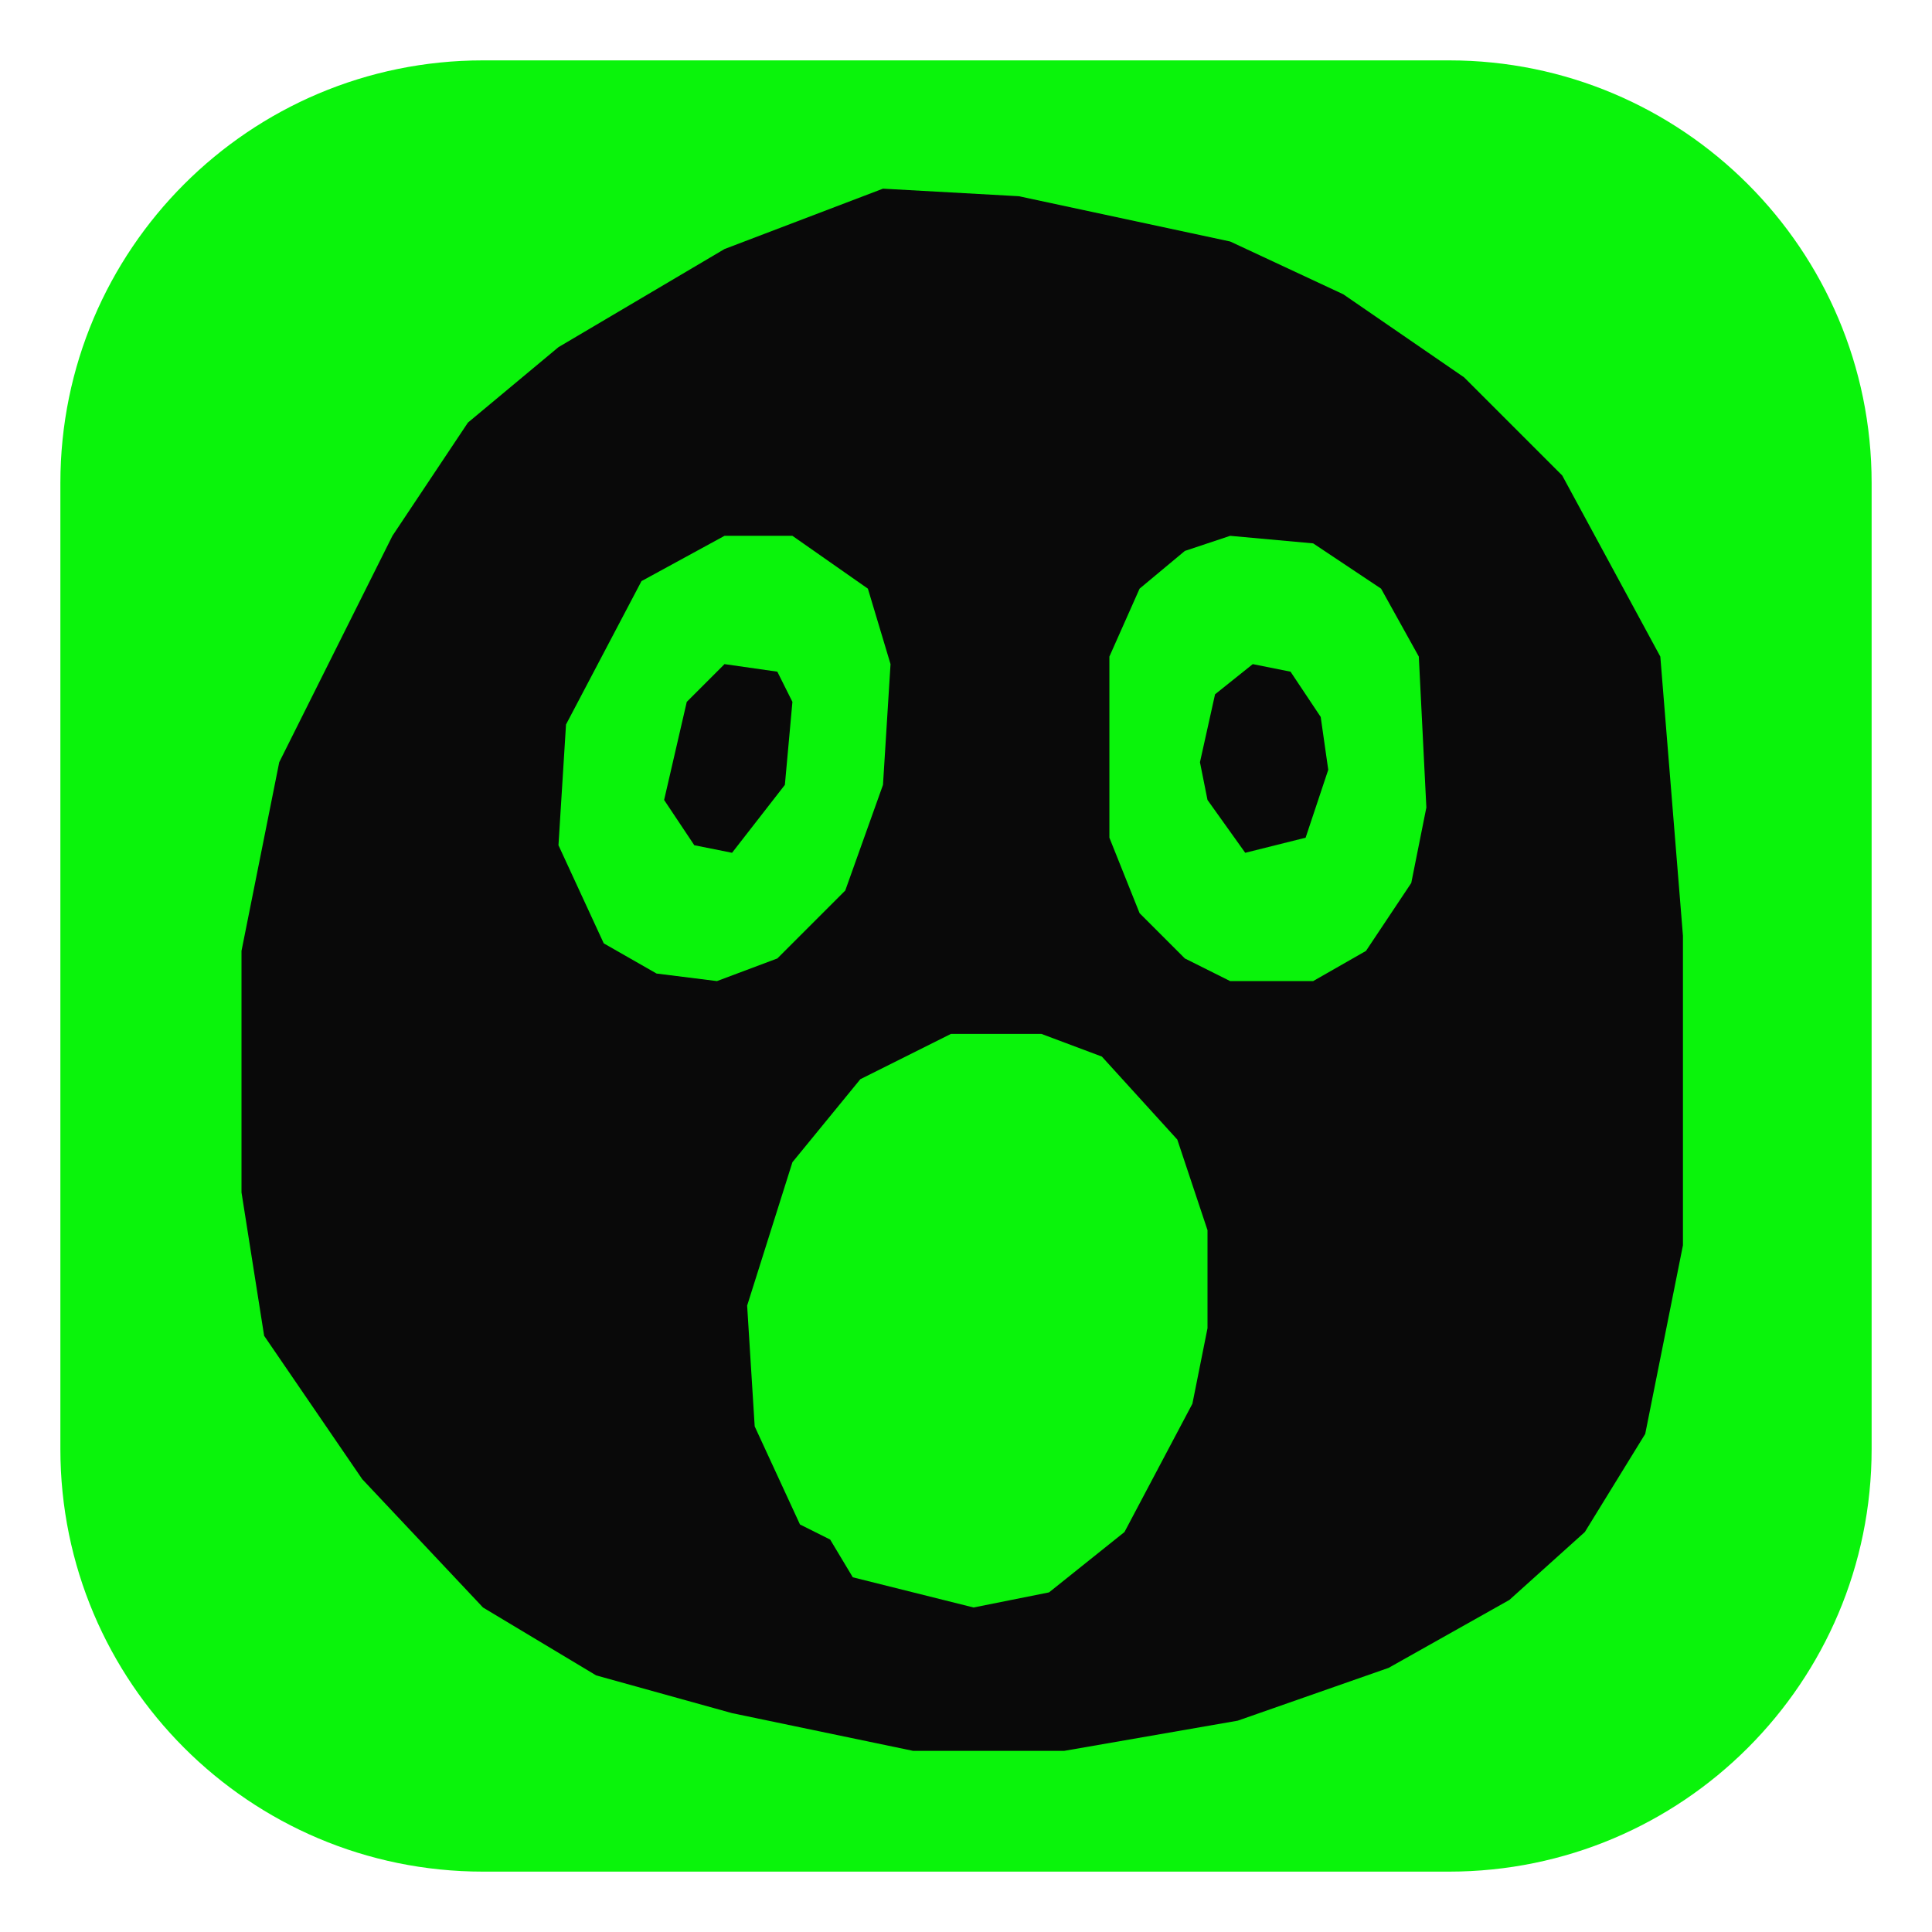
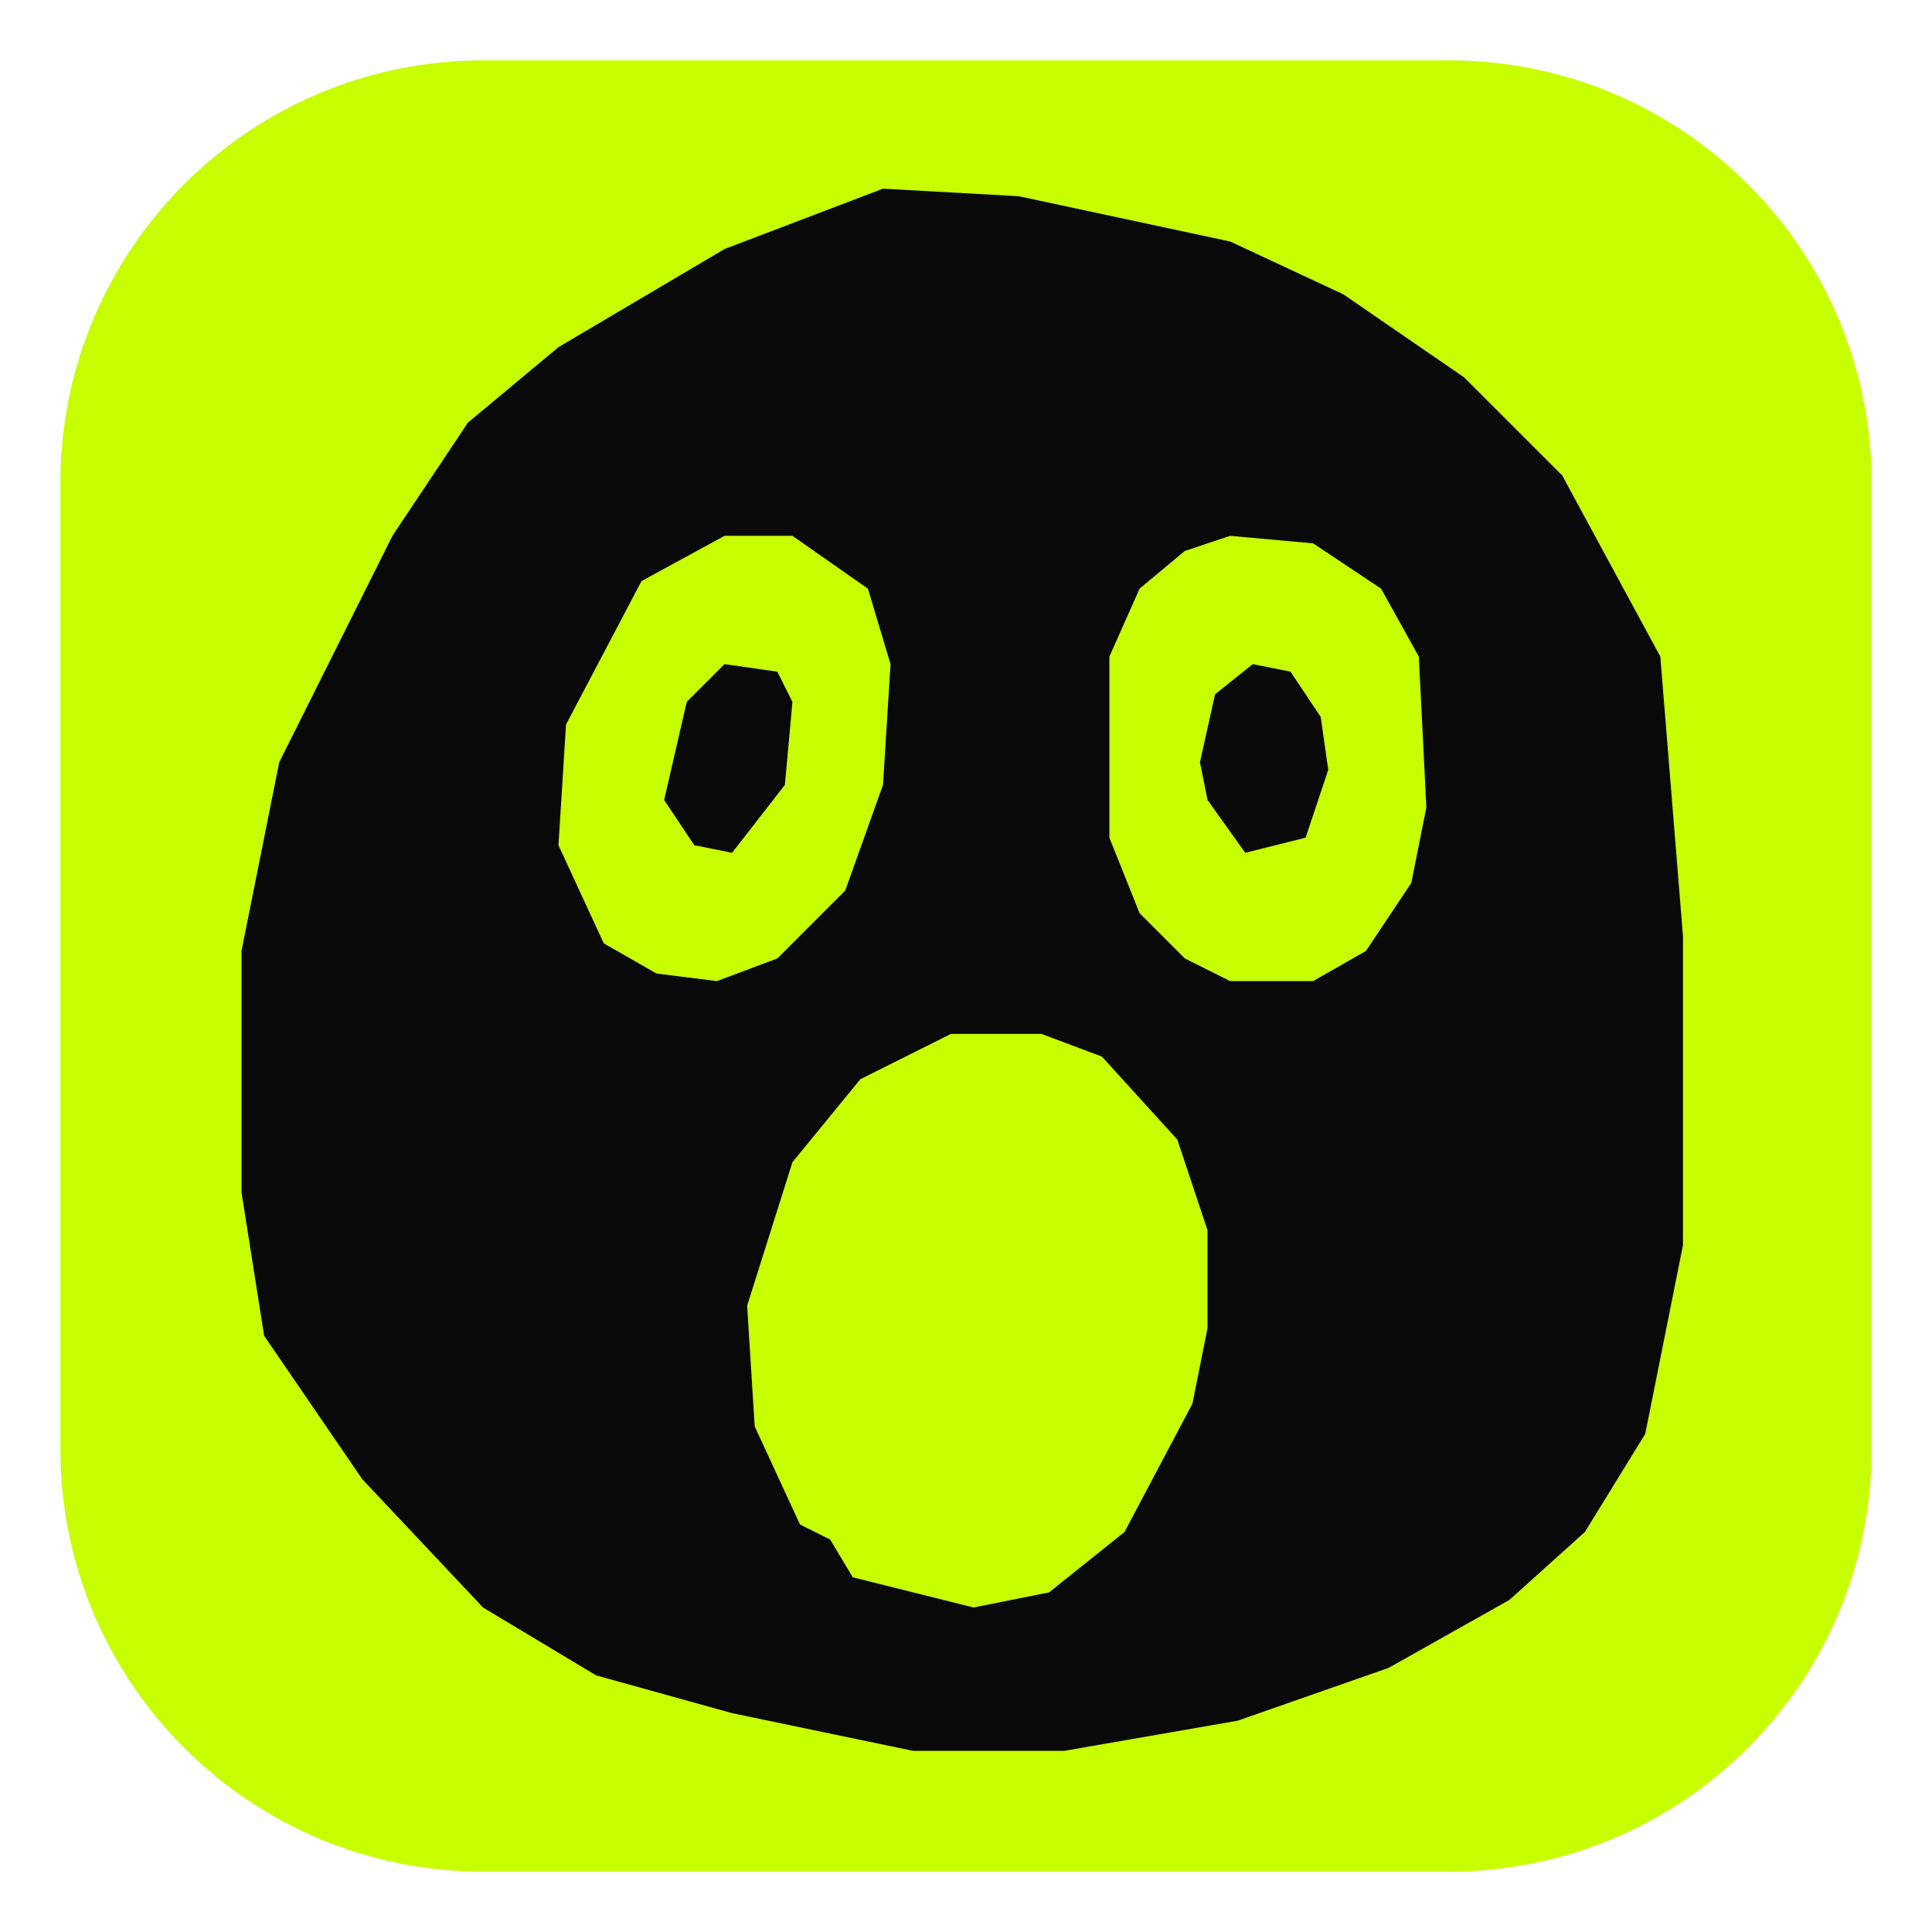
<svg xmlns="http://www.w3.org/2000/svg" viewBox="0 0 256 256" role="img" aria-hidden="true">
-   <rect x="8" y="8" width="240" height="240" rx="56" fill="#0AF40B" />
+   <rect x="8" y="8" width="240" height="240" rx="56" fill="#C8FF00" />
  <path d="M97 227L79 222L64 213L48 196L35 177L32 158L32 126L37 101L52 71L62 56L74 46L96 33L117 25L135 26L163 32L178 39L194 50L207 63L220 87L223 124L223 165L218 190L210 203L200 212L184 221L164 228L141 232L121 232ZM85 77L75 96L74 112L80 125L87 129L95 130L103 127L112 118L117 104L118 88L115 78L105 71L96 71ZM129 213L139 211L149 203L158 186L160 176L160 163L156 151L146 140L138 137L126 137L114 143L105 154L99 173L100 189L106 202L110 204L113 209ZM157 73L151 78L147 87L147 111L151 121L157 127L163 130L174 130L181 126L187 117L189 107L188 87L183 78L174 72L163 71ZM91 93L96 88L103 89L105 93L104 104L97 113L92 112L88 106ZM173 111L165 113L160 106L159 101L161 92L166 88L171 89L175 95L176 102Z" fill="#090909" fill-rule="evenodd" />
</svg>
